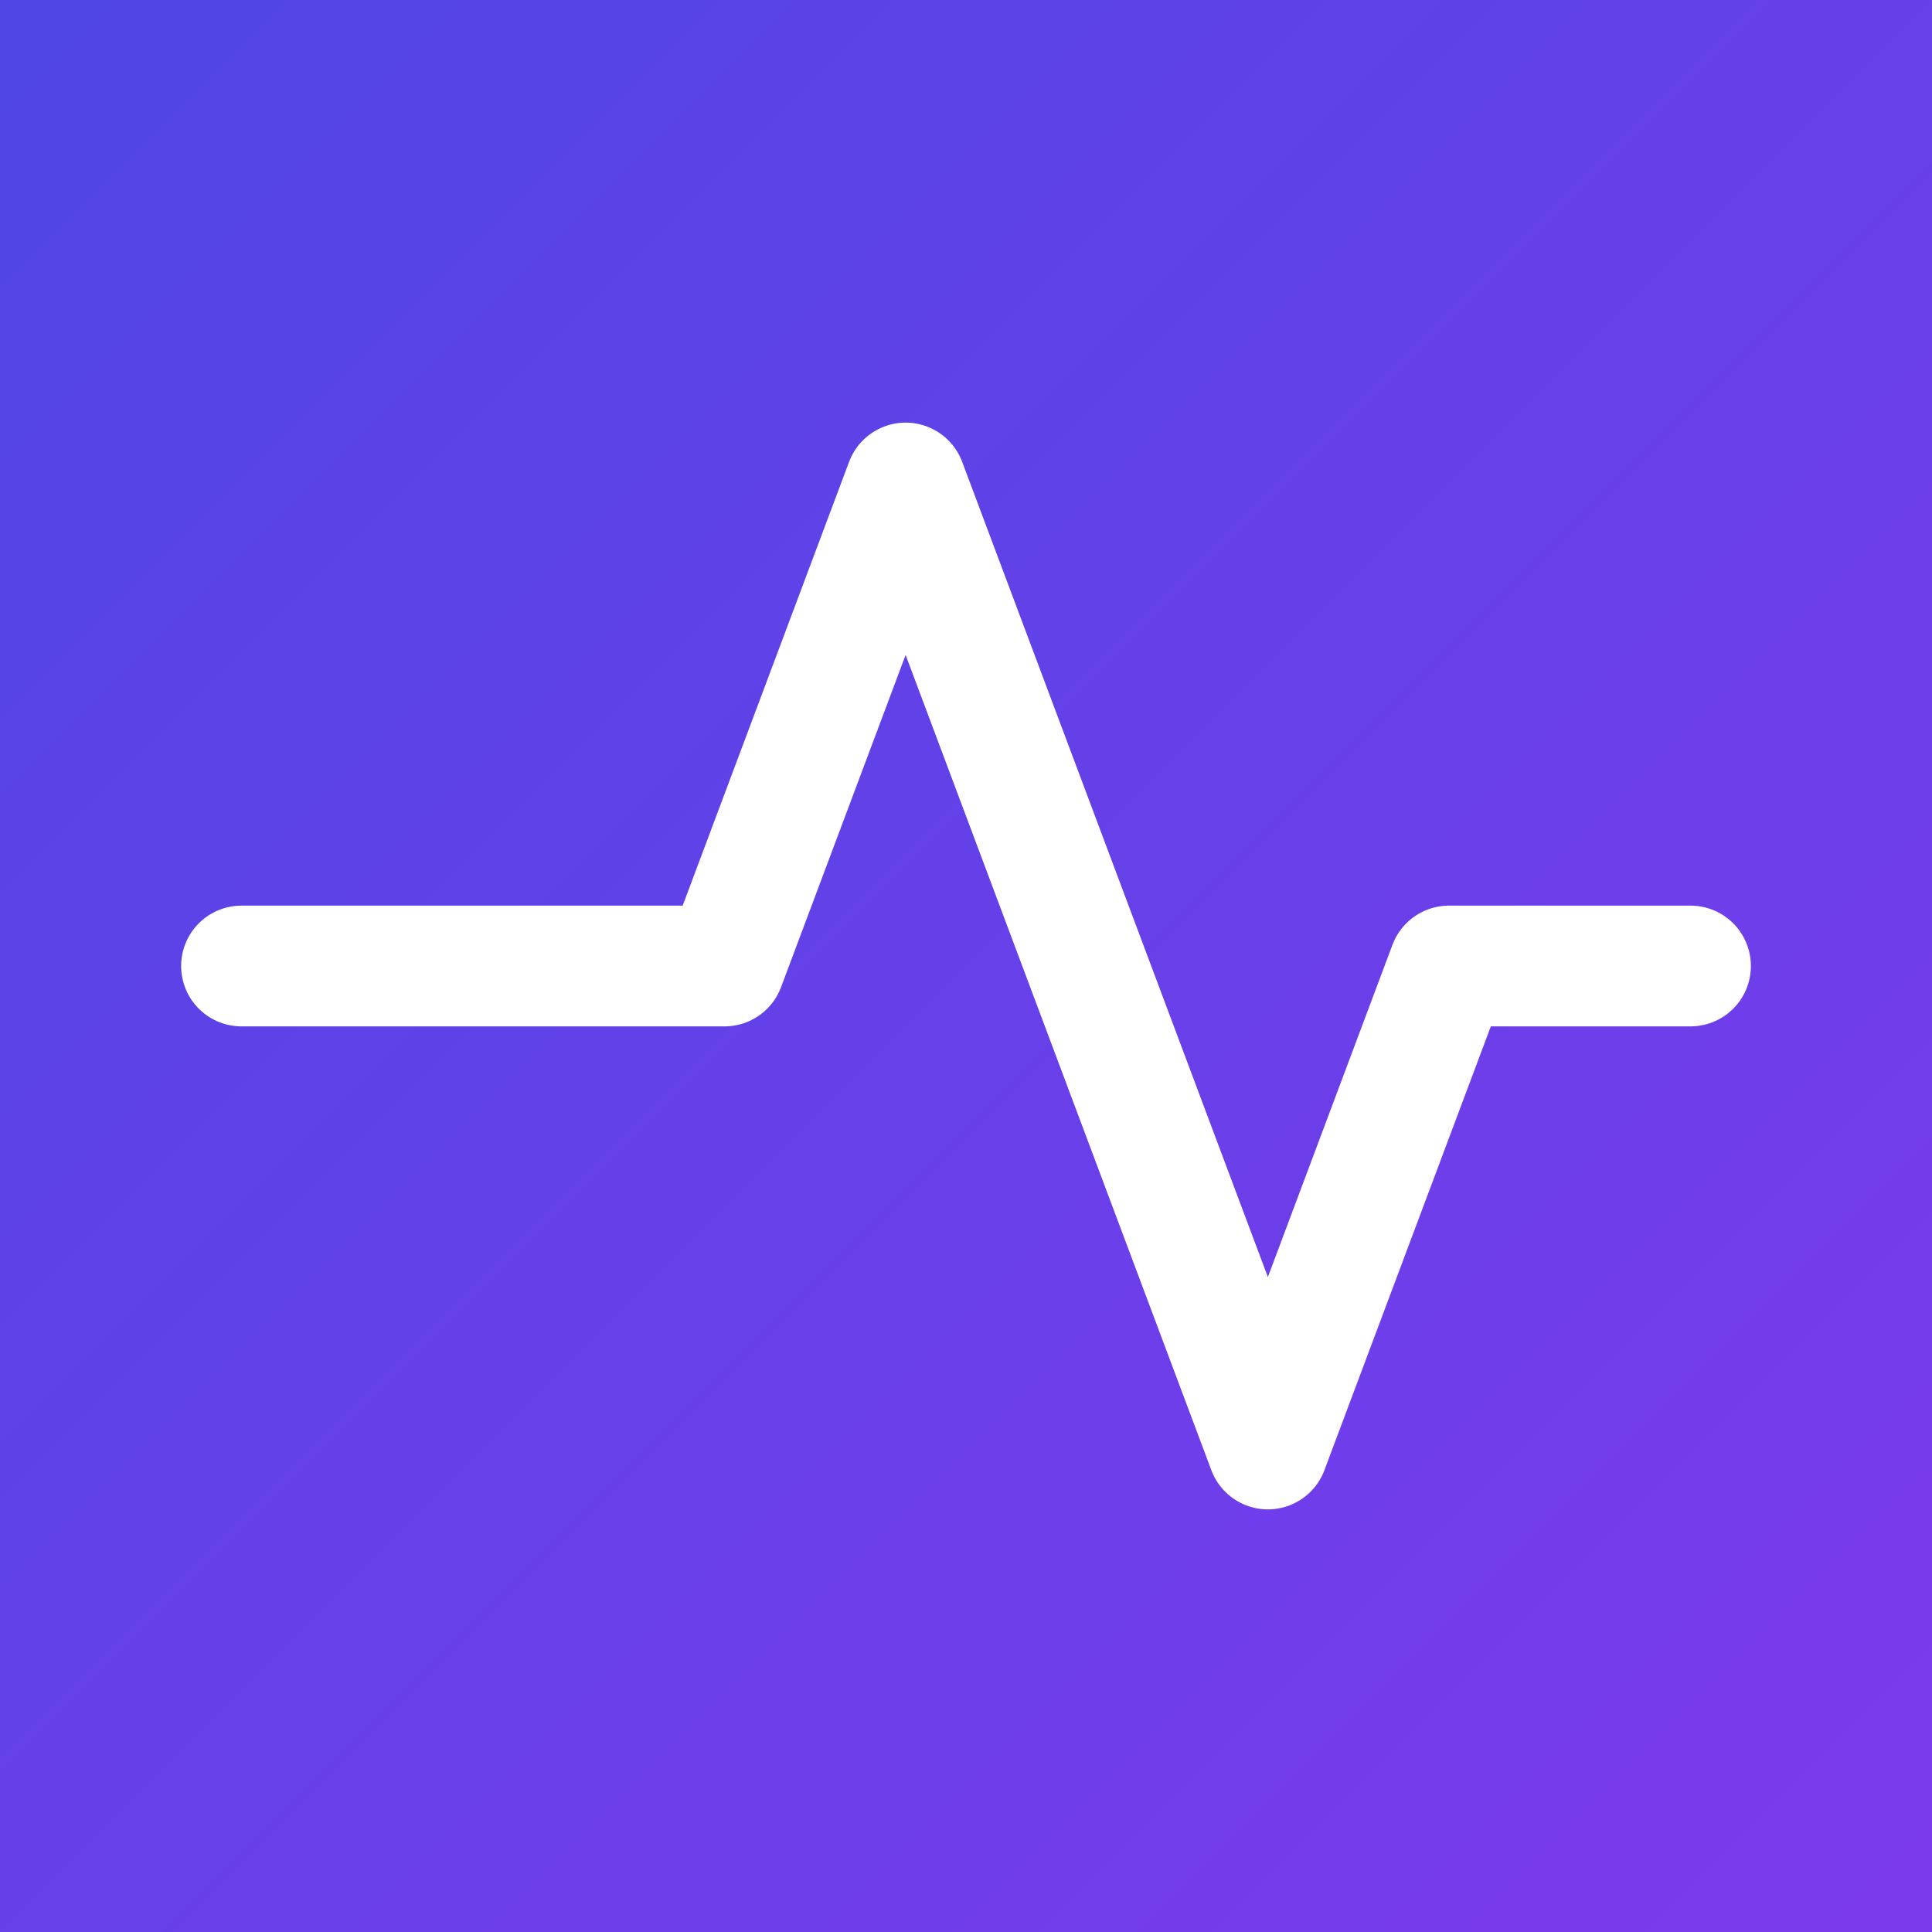
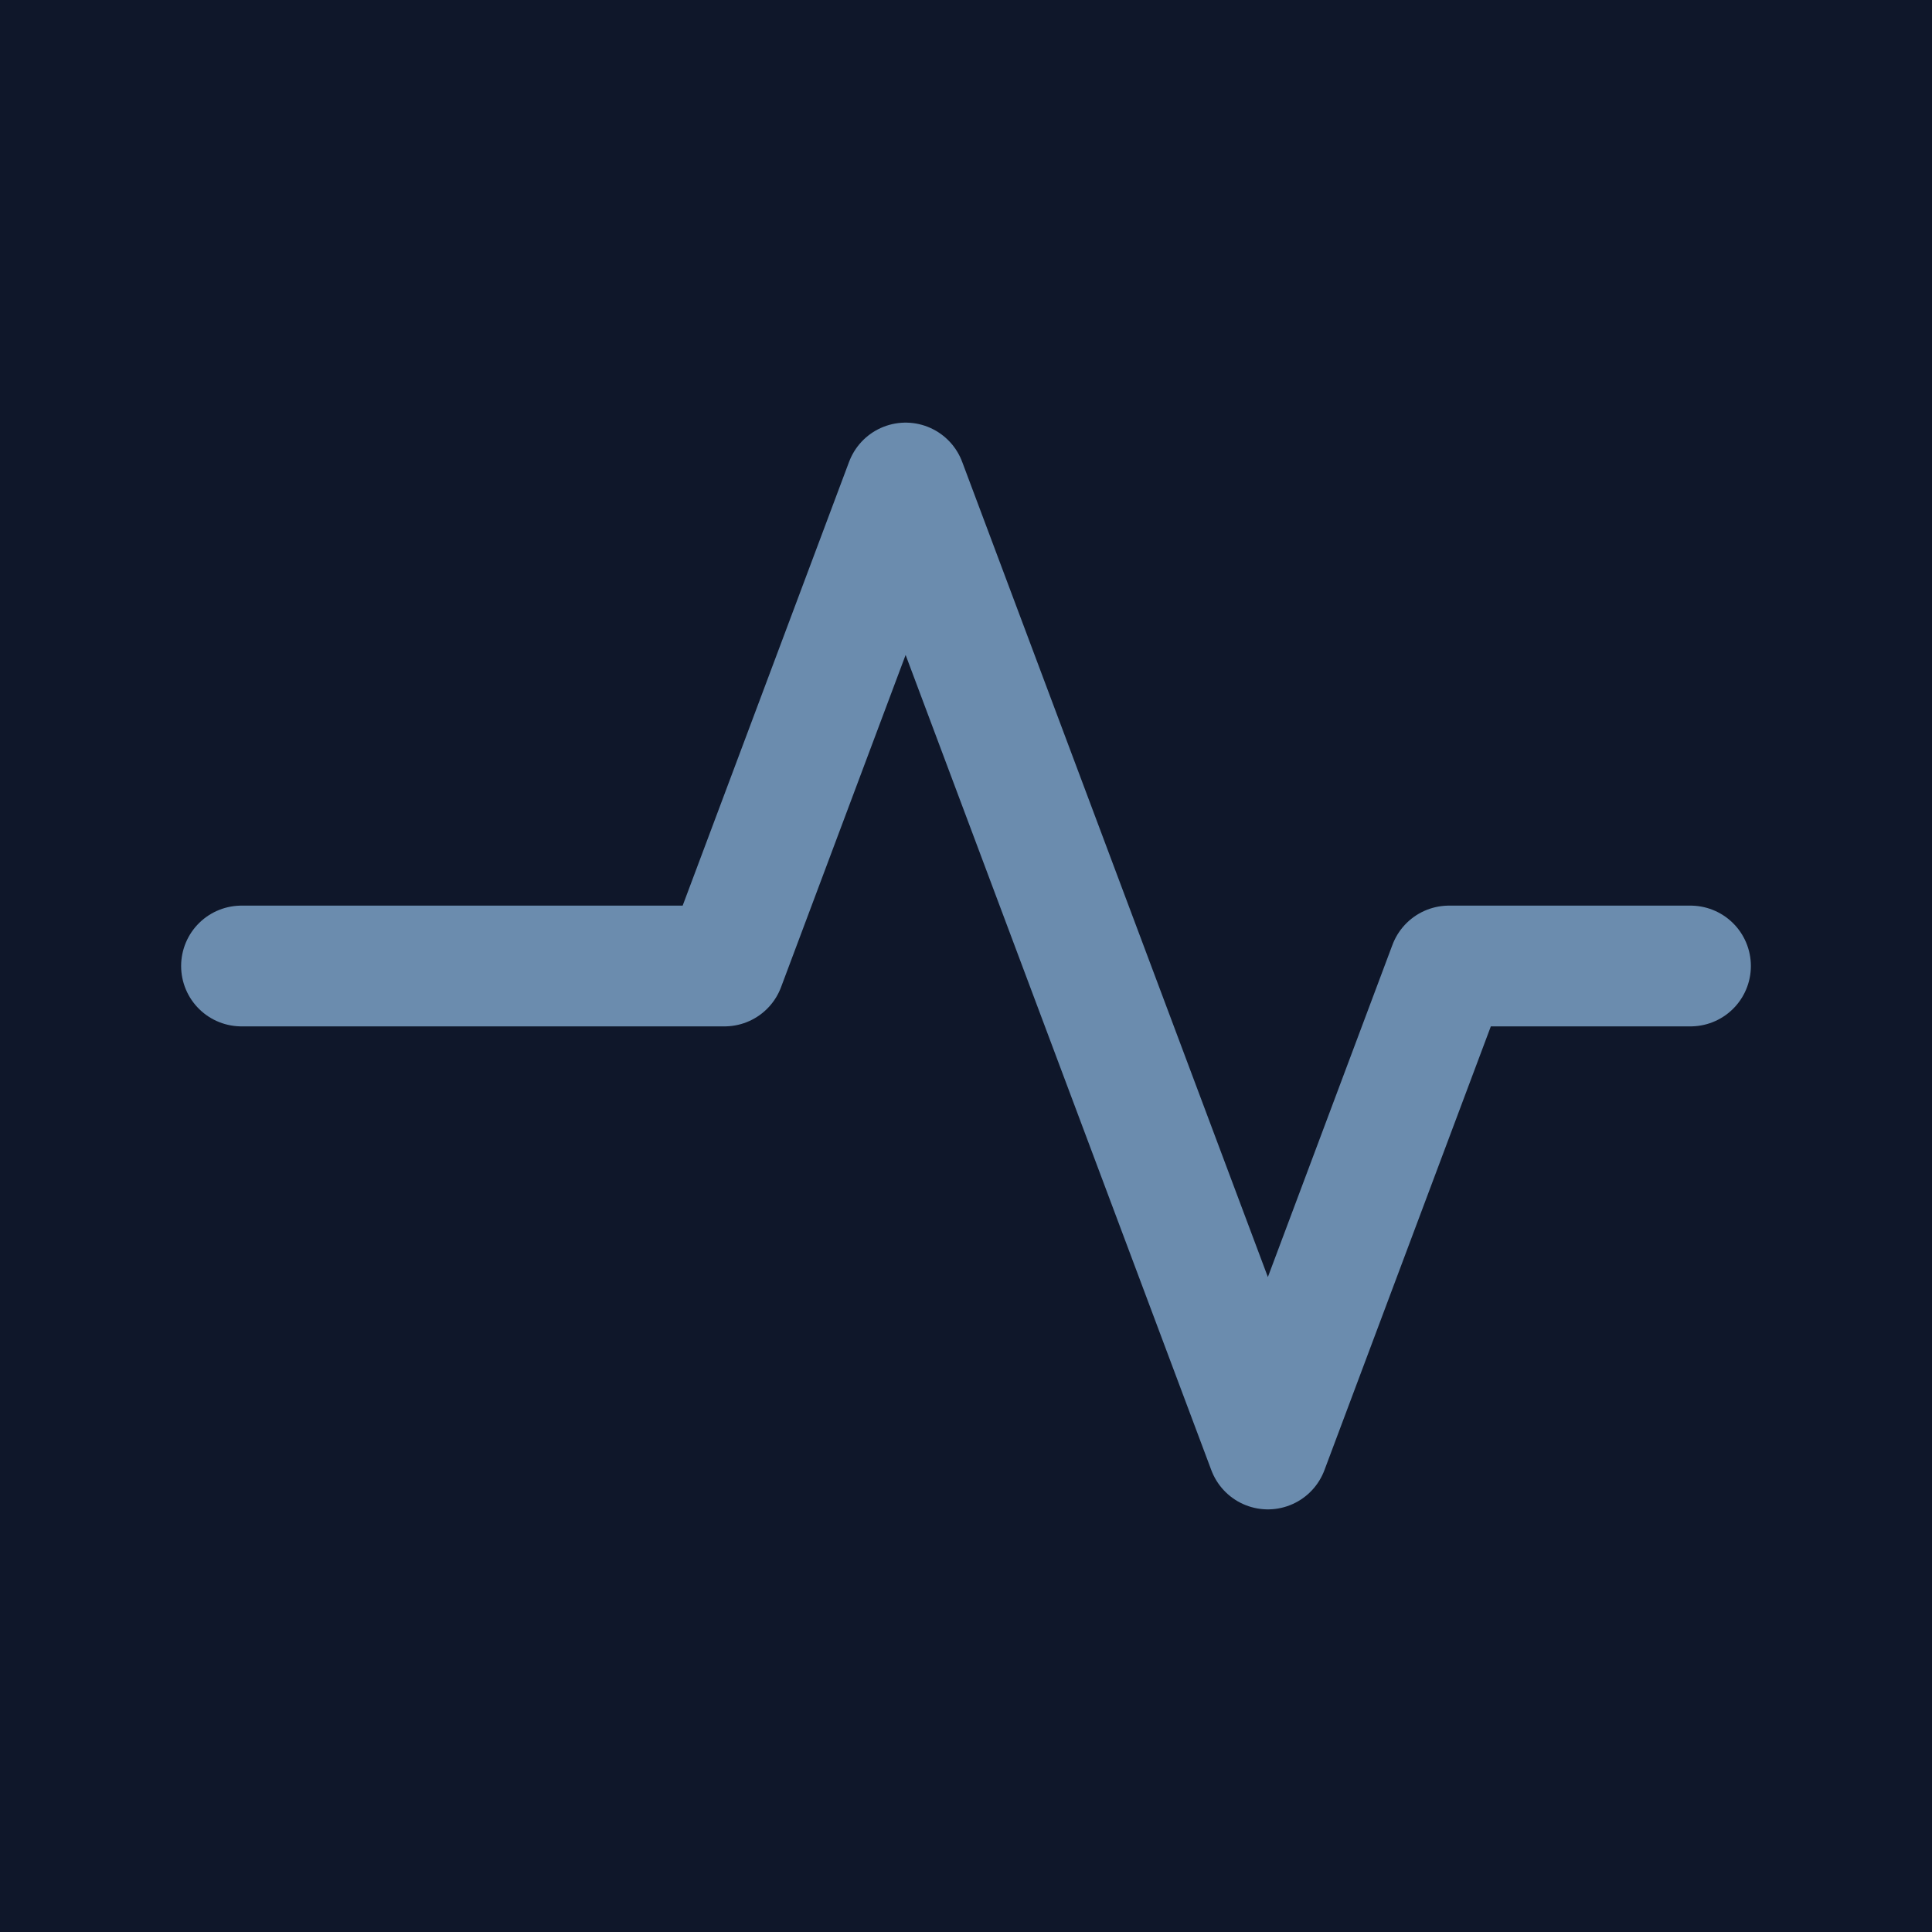
<svg xmlns="http://www.w3.org/2000/svg" viewBox="0 0 64 64" width="180" height="180" role="img" aria-label="Fit Track">
-   <defs>
-     <linearGradient id="g" x1="0" y1="0" x2="1" y2="1">
-       <stop offset="0" stop-color="#4f46e5" />
-       <stop offset="1" stop-color="#7c3aed" />
-     </linearGradient>
-   </defs>
-   <rect width="64" height="64" fill="url(#g)" />
-   <path d="M56 32h-8l-6 16-12-32-6 16H8" fill="none" stroke="#ffffff" stroke-width="4" stroke-linecap="round" stroke-linejoin="round" />
+   <rect width="64" height="64" fill="#0f172a" />
+   <path d="M56 32h-8l-6 16-12-32-6 16H8" fill="none" stroke="#6b8cae" stroke-width="4" stroke-linecap="round" stroke-linejoin="round" />
</svg>
